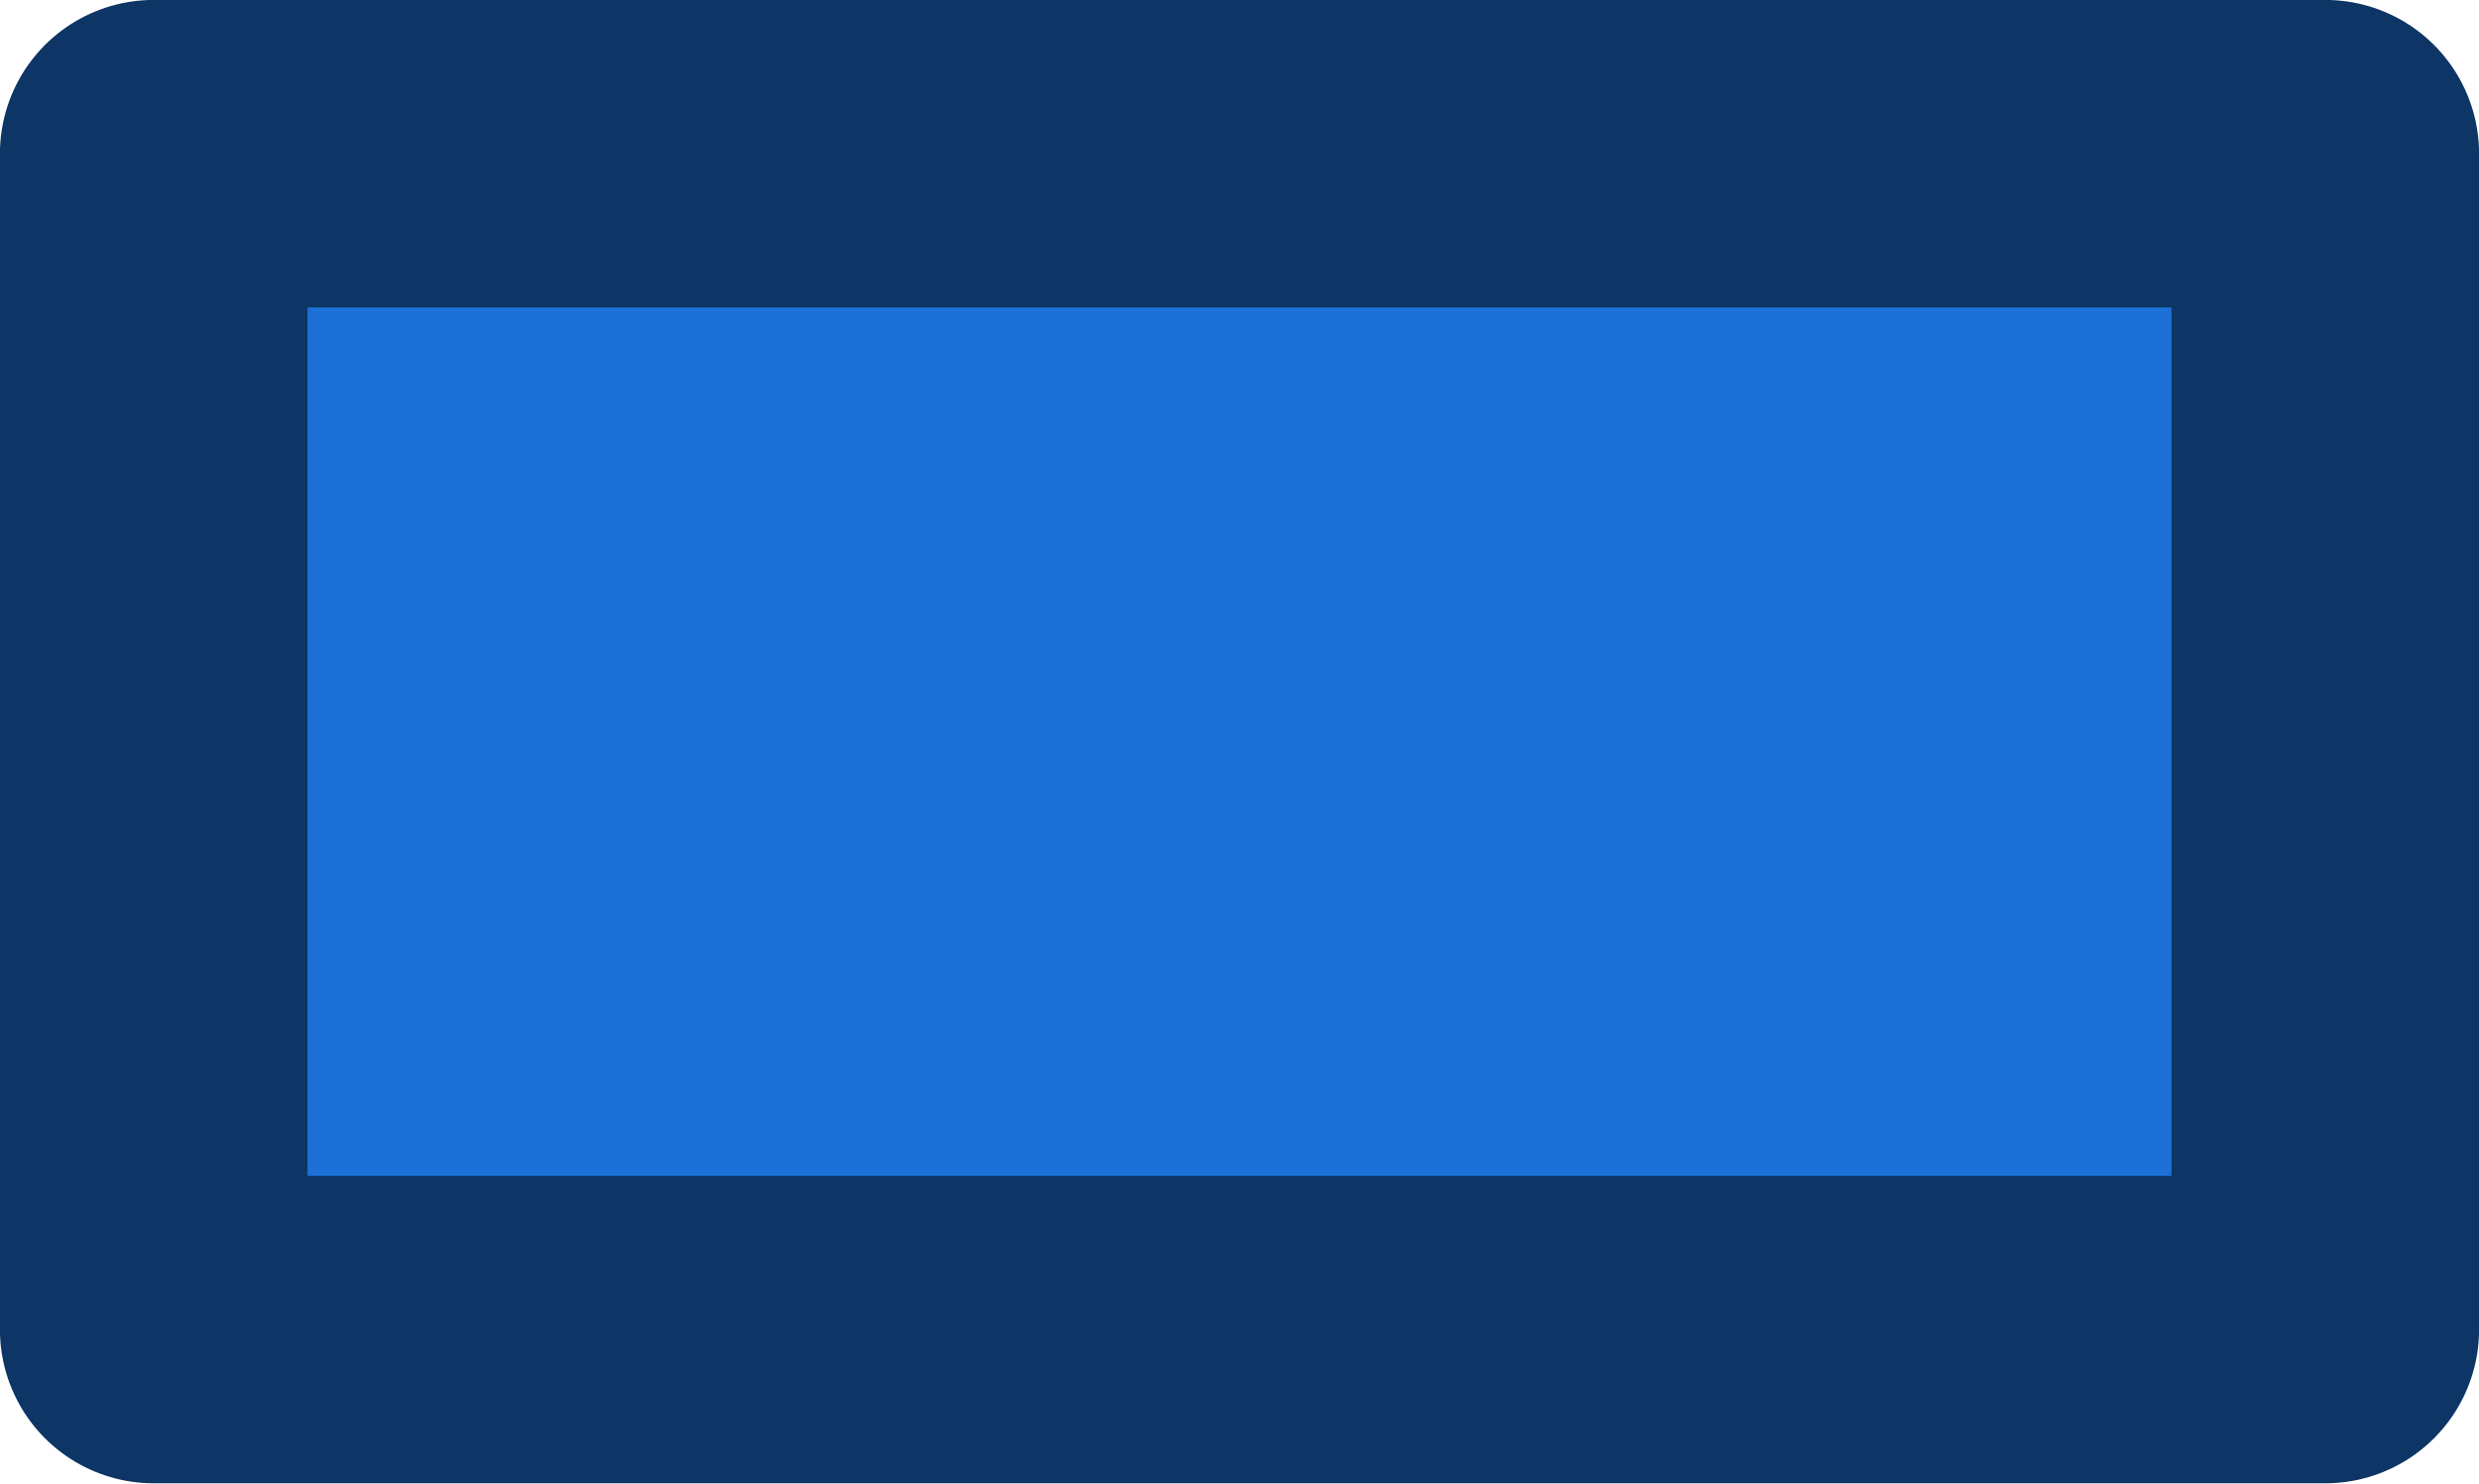
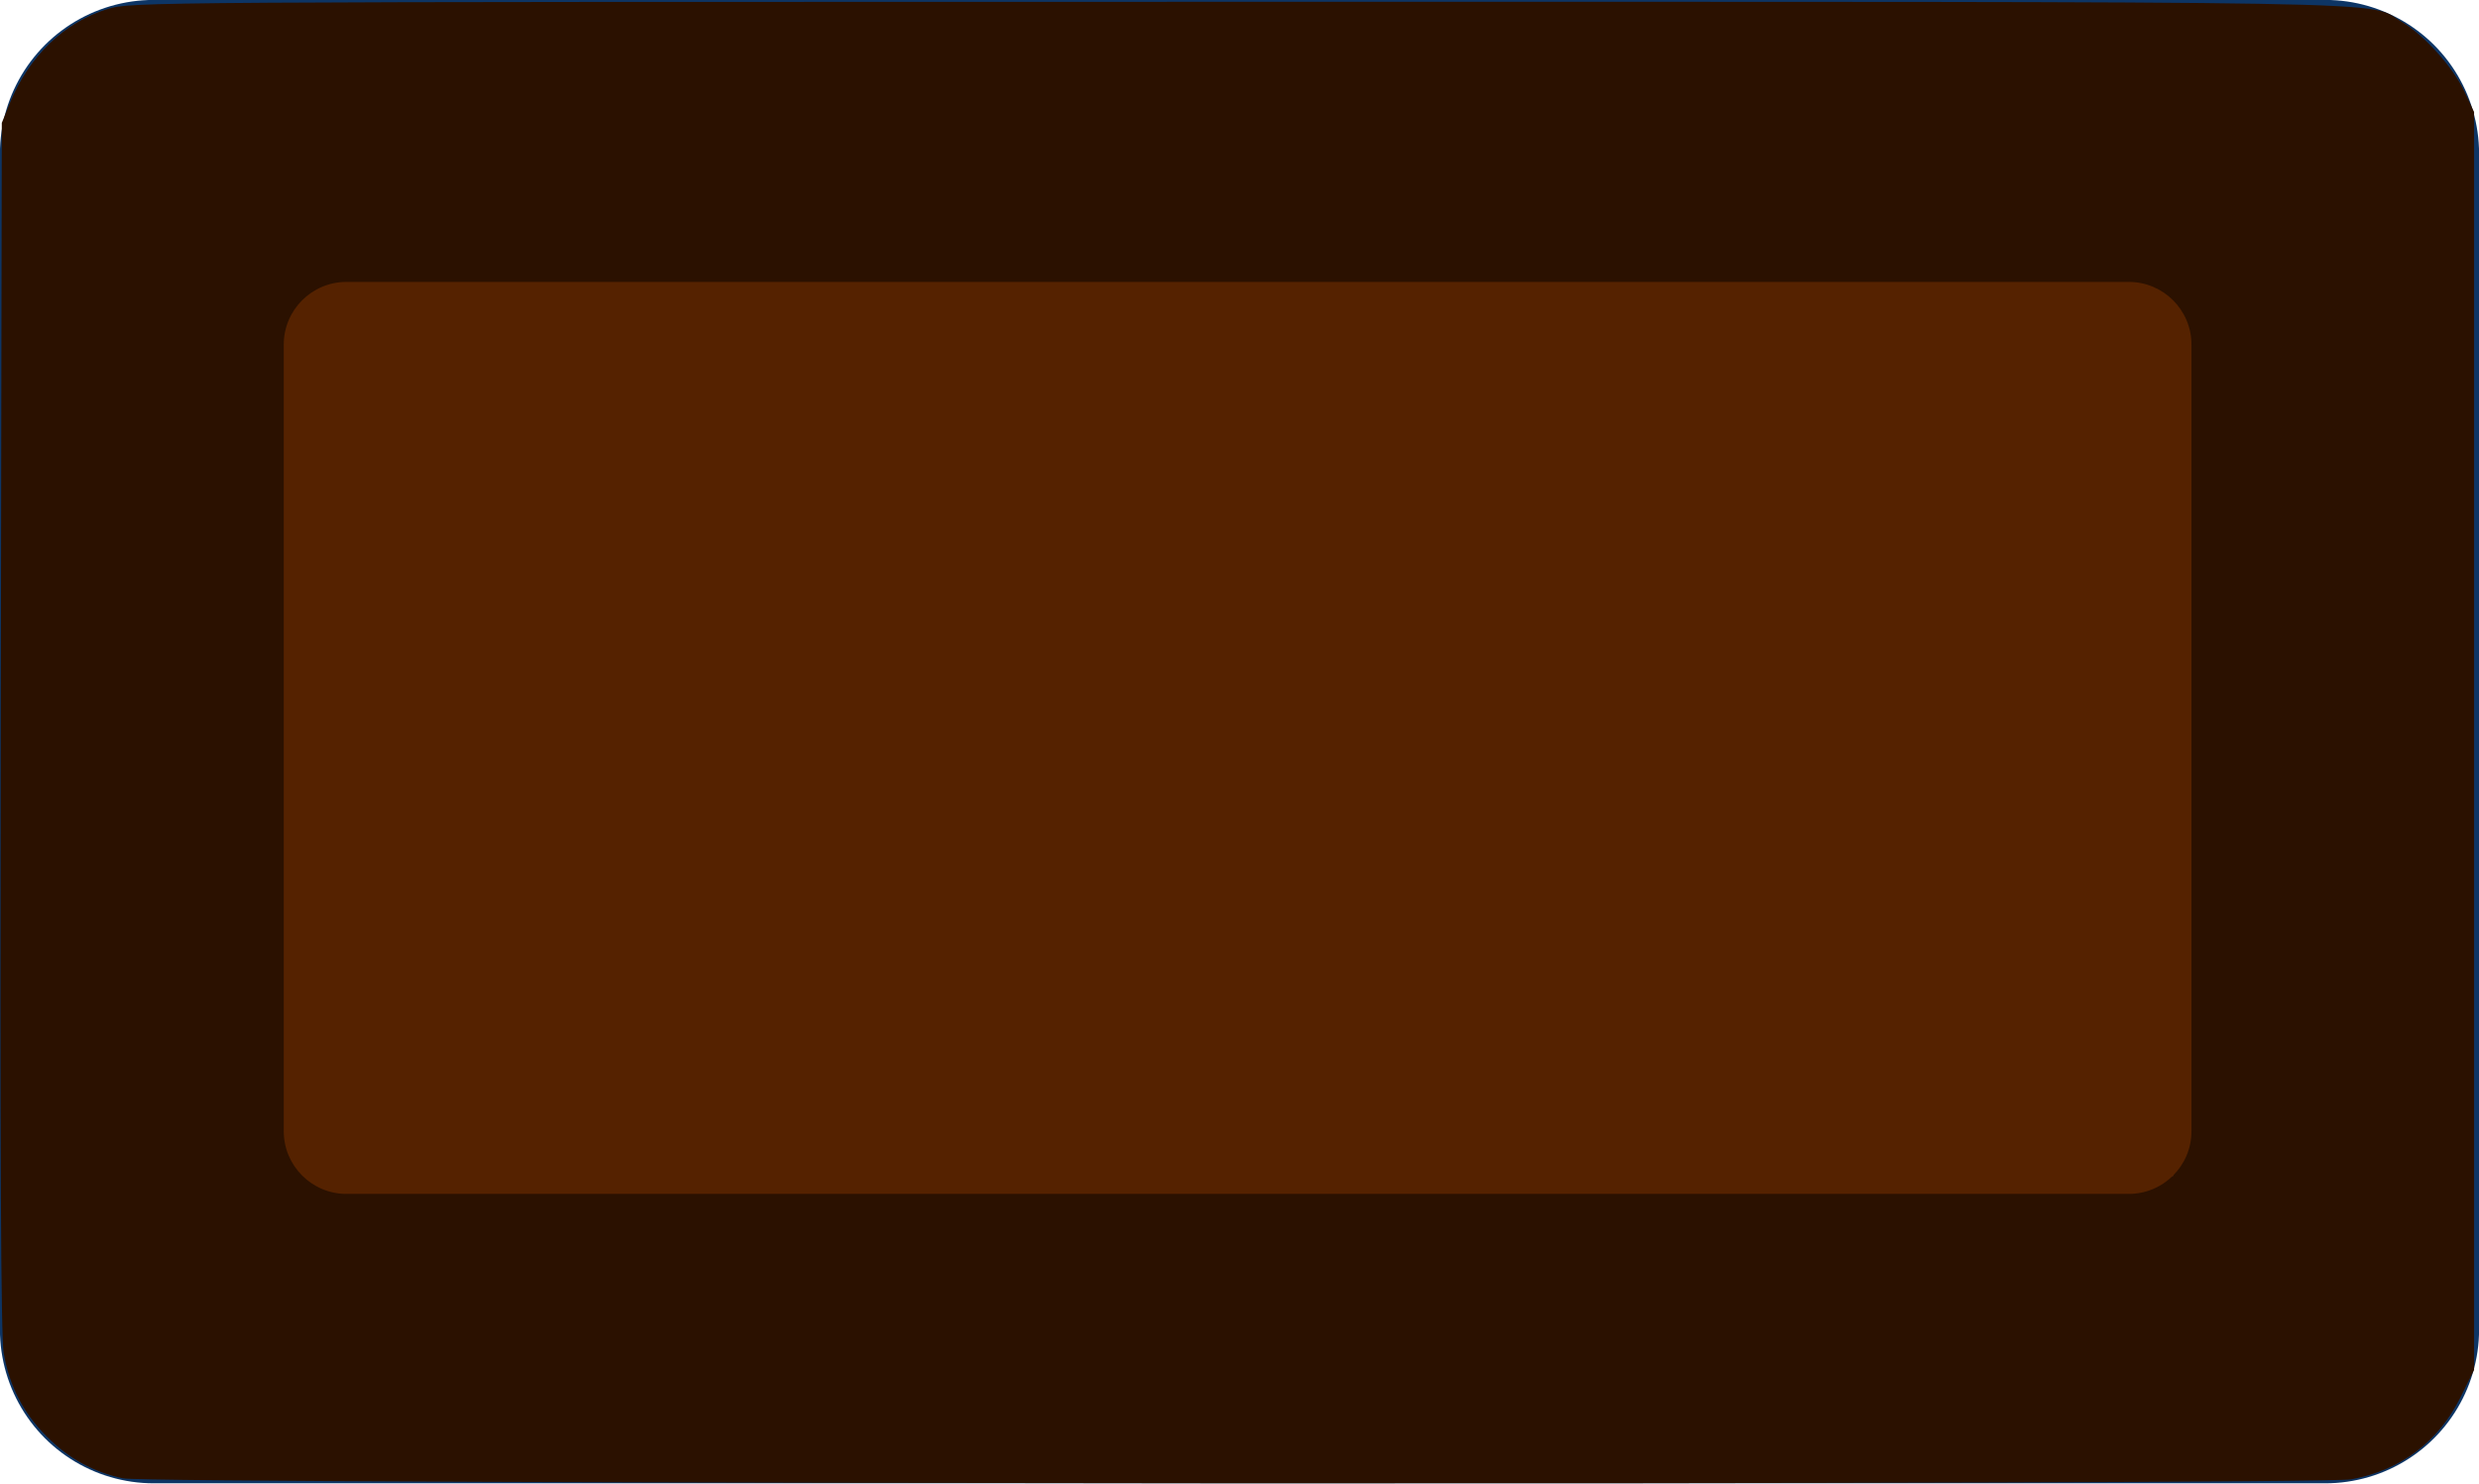
<svg xmlns="http://www.w3.org/2000/svg" height="10.212mm" viewBox="0 0 17.063 10.212" width="17.063mm" version="1.1" id="svg1">
  <defs id="defs1" />
  <path d="m 1.058,9.154 v -8.096 H 16.005 v 8.096 z" fill="#1c71d8" stroke="#0d3565" stroke-linejoin="round" stroke-width="4.799" id="path1" style="stroke-width:2.117;stroke-dasharray:none" />
+   <path style="fill:#552200;fill-opacity:0;stroke:#5c5d5b;stroke-width:0.094;stroke-opacity:0" d="M 3.197,38.47 C 2.416,38.3 1.796,37.96 1.216,37.381 0.609,36.775 0.243,36.065 0.096,35.208 0.023,34.778 5.3490117e-4,30.029 0.02,18.899 L 0.047,3.197 0.257,2.684 C 0.756,1.463 1.667,0.584 2.791,0.237 3.401,0.048 3.593,0.047 32.194,0.047 c 31.418,0 29.335,-0.036 30.283,0.52 0.578,0.339 1.336,1.178 1.63,1.807 L 64.362,2.915 V 19.28 35.646 l -0.354,0.716 c -0.572,1.156 -1.556,1.897 -2.837,2.133 C 60.336,38.649 3.908,38.624 3.197,38.47 Z M 56.487,19.299 56.463,7.992 H 32.251 8.039 L 8.015,19.299 7.992,30.606 H 32.251 56.511 Z" id="path7" transform="scale(0.2645833)" />
+   <path style="fill:#2b1100;fill-opacity:1;stroke:#5c5d5b;stroke-width:0.094;stroke-opacity:0" d="M 3.197,38.47 C 2.416,38.3 1.796,37.96 1.216,37.381 0.609,36.775 0.243,36.065 0.096,35.208 0.023,34.778 5.3490117e-4,30.029 0.02,18.899 L 0.047,3.197 0.257,2.684 C 0.756,1.463 1.667,0.584 2.791,0.237 3.401,0.048 3.593,0.047 32.194,0.047 c 31.418,0 29.335,-0.036 30.283,0.52 0.578,0.339 1.336,1.178 1.63,1.807 L 64.362,2.915 V 19.28 35.646 l -0.354,0.716 c -0.572,1.156 -1.556,1.897 -2.837,2.133 C 60.336,38.649 3.908,38.624 3.197,38.47 Z M 56.487,19.299 56.463,7.992 H 32.251 8.039 L 8.015,19.299 7.992,30.606 H 32.251 56.511 Z" id="path9" transform="scale(0.2645833)" />
+   <path style="fill:#552200;fill-opacity:1;stroke:#5c5d5b;stroke-width:0.094;stroke-opacity:0" d="m 8.024,23.765 c 0.034,-3.762 0.062,-8.84 0.062,-11.283 l 7.1e-5,-4.443 H 32.251 56.416 l 1.02e-4,6.558 c 5.6e-5,3.607 0.028,8.685 0.062,11.283 l 0.062,4.725 H 32.251 7.961 Z" id="path10" transform="scale(0.2645833)" />
+   <rect style="fill:#552200;fill-opacity:1;stroke:#5c5d5b;stroke-width:0.265;stroke-opacity:0" id="rect10" width="13.131" height="6.279" x="1.953" y="1.941" ry="0.432" />
</svg>
